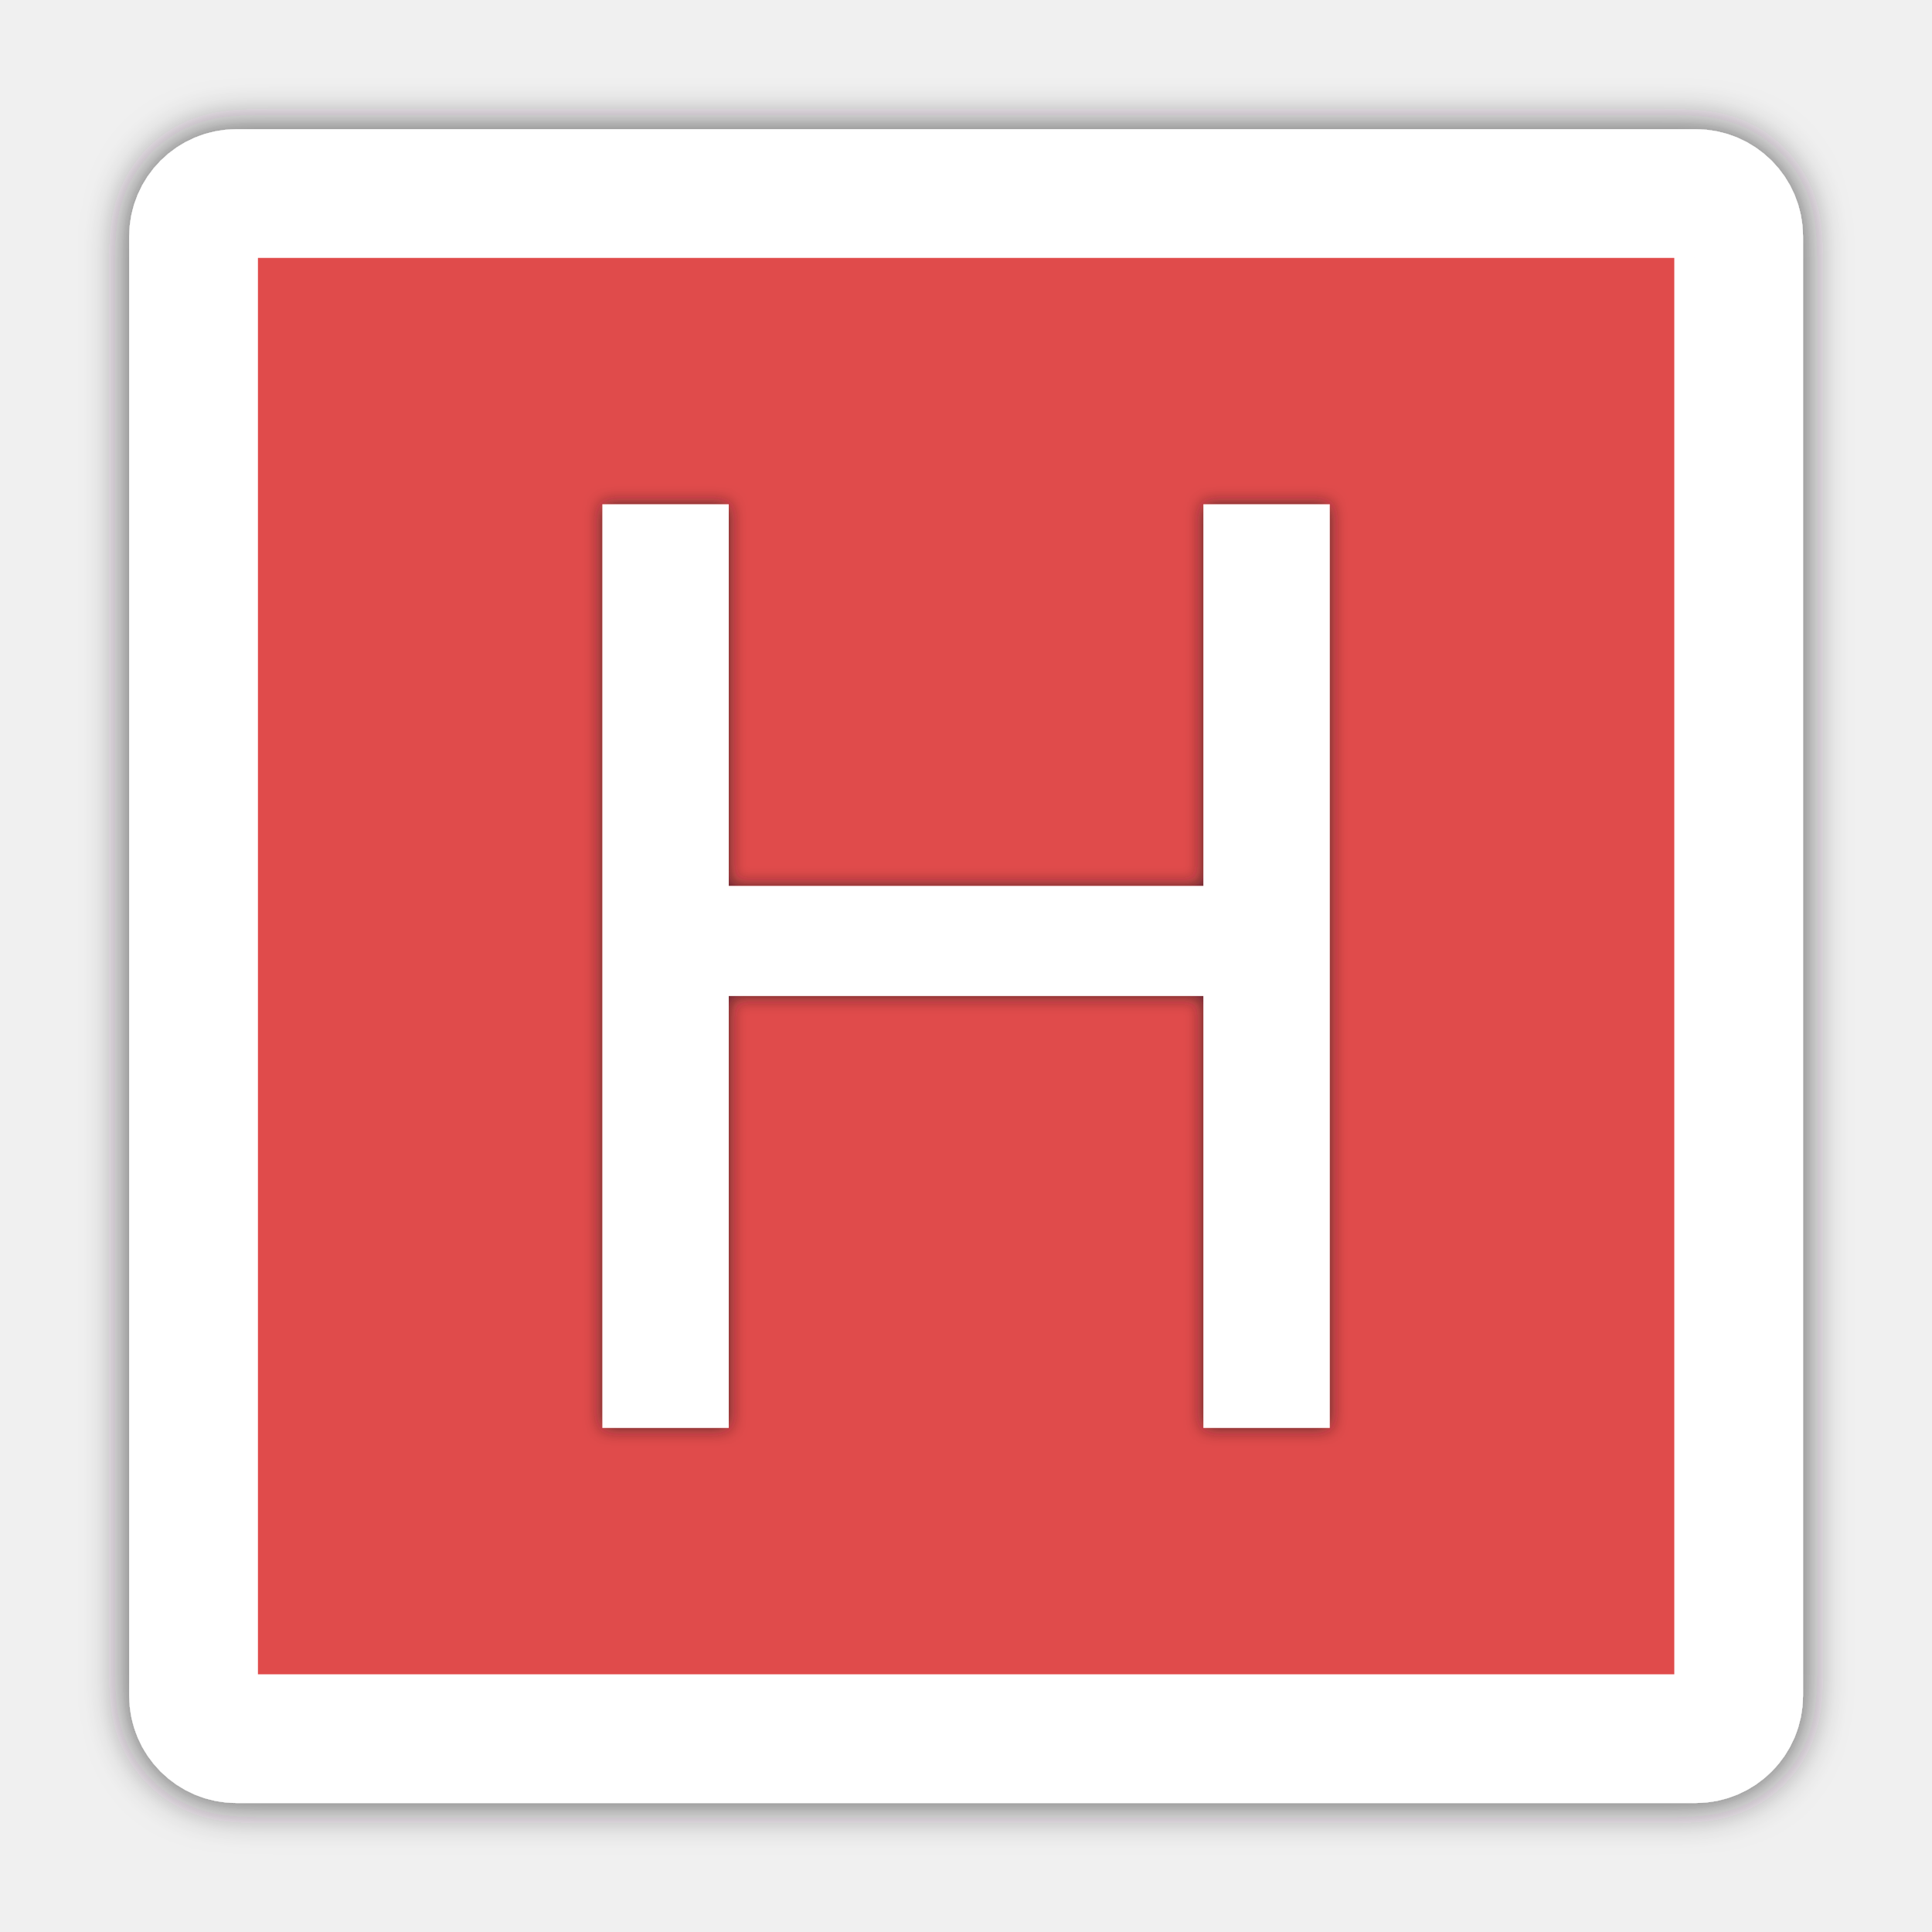
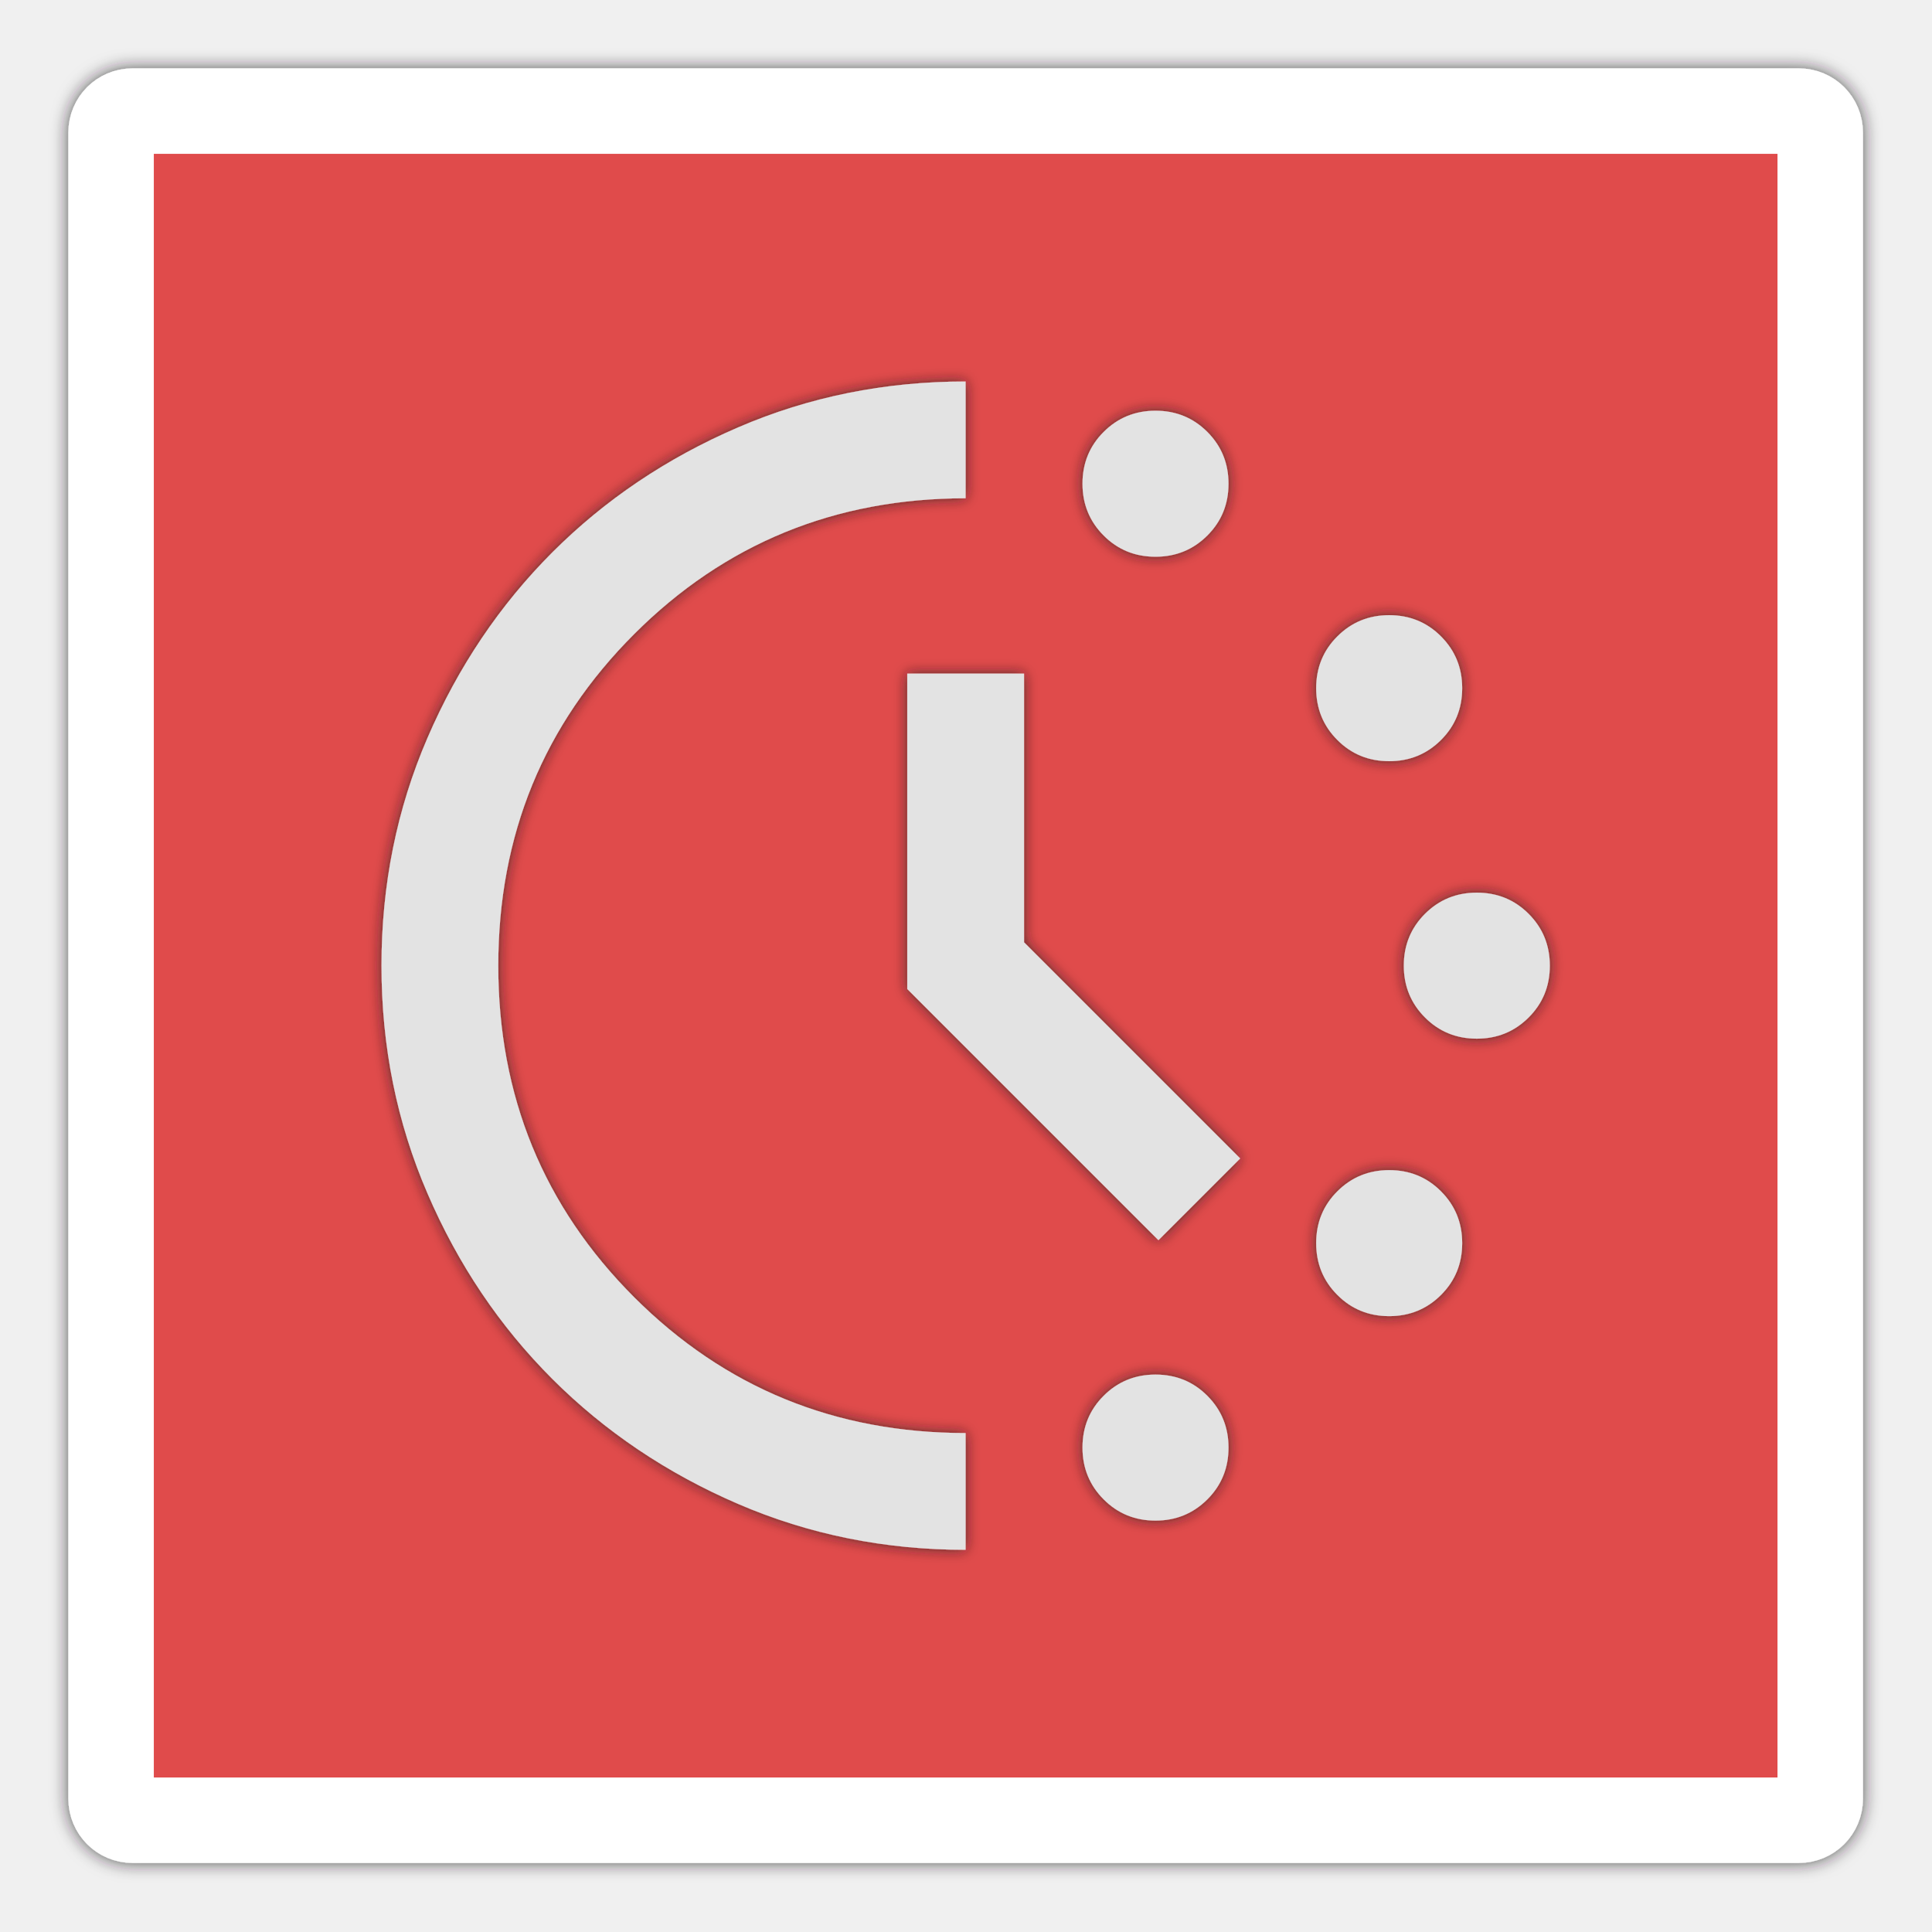
- <svg xmlns="http://www.w3.org/2000/svg" id="Layer_1" data-name="Layer 1" viewBox="0 0 500.16 500.16">
+ <svg xmlns="http://www.w3.org/2000/svg" id="Layer_1" data-name="Layer 1" viewBox="0 0 452.16 452.16">
  <defs>
    <style>
      .cls-1 {
+         fill: #e3e3e3;
        filter: url(#drop-shadow-2);
      }

      .cls-2 {
-         fill: #fff;
-       }
- 
-       .cls-3 {
        fill: #e04b4b;
        filter: url(#drop-shadow-1);
        stroke: #fff;
        stroke-miterlimit: 10;
-         stroke-width: 33.33px;
+         stroke-width: 20px;
      }
    </style>
-     <filter id="drop-shadow-1" x="0" y="0" width="500.16" height="500.16" filterUnits="userSpaceOnUse">
+     <filter id="drop-shadow-1" x="0" y="0" width="452.16" height="452.16" filterUnits="userSpaceOnUse">
      <feOffset dx="0" dy="0" />
-       <feGaussianBlur result="blur" stdDeviation="5.56" />
+       <feGaussianBlur result="blur" stdDeviation="2" />
      <feFlood flood-color="#231f20" flood-opacity=".75" />
      <feComposite in2="blur" operator="in" />
      <feComposite in="SourceGraphic" />
    </filter>
-     <filter id="drop-shadow-2" x="149.2" y="123.76" width="201.84" height="252.72" filterUnits="userSpaceOnUse">
+     <filter id="drop-shadow-2" x="84.59" y="84.59" width="282.96" height="282.96" filterUnits="userSpaceOnUse">
      <feOffset dx="0" dy="0" />
-       <feGaussianBlur result="blur-2" stdDeviation="2.22" />
+       <feGaussianBlur result="blur-2" stdDeviation="1.56" />
      <feFlood flood-color="#231f20" flood-opacity=".75" />
      <feComposite in2="blur-2" operator="in" />
      <feComposite in="SourceGraphic" />
    </filter>
  </defs>
-   <rect class="cls-3" x="50.11" y="50.11" width="400" height="400" rx="11.11" ry="11.11" />
-   <g class="cls-1">
-     <path class="cls-2" d="M155.95,130.56h32.71v98.8h122.88v-98.8h32.71v239.1h-32.71v-111.82h-122.88v111.82h-32.71v-239.1Z" />
-   </g>
+   <rect class="cls-2" x="26" y="26" width="400" height="400" rx="5" ry="5" />
+   <path class="cls-1" d="M270.43,130.3c-4.79,0-8.83-1.65-12.13-4.96s-4.96-7.35-4.96-12.13,1.65-8.83,4.96-12.13,7.35-4.96,12.13-4.96,8.83,1.65,12.13,4.96c3.3,3.3,4.96,7.35,4.96,12.13s-1.65,8.83-4.96,12.13-7.35,4.96-12.13,4.96ZM270.43,355.88c-4.79,0-8.83-1.65-12.13-4.96s-4.96-7.35-4.96-12.13,1.65-8.83,4.96-12.13c3.3-3.3,7.35-4.96,12.13-4.96s8.83,1.65,12.13,4.96,4.96,7.35,4.96,12.13-1.65,8.83-4.96,12.13c-3.3,3.3-7.35,4.96-12.13,4.96ZM325.12,178.15c-4.79,0-8.83-1.65-12.13-4.96s-4.96-7.35-4.96-12.13,1.65-8.83,4.96-12.13,7.35-4.96,12.13-4.96,8.83,1.65,12.13,4.96,4.96,7.35,4.96,12.13-1.65,8.83-4.96,12.13-7.35,4.96-12.13,4.96ZM325.12,308.03c-4.79,0-8.83-1.65-12.13-4.96-3.3-3.3-4.96-7.35-4.96-12.13s1.65-8.83,4.96-12.13,7.35-4.96,12.13-4.96,8.83,1.65,12.13,4.96,4.96,7.35,4.96,12.13-1.65,8.83-4.96,12.13c-3.3,3.3-7.35,4.96-12.13,4.96ZM345.63,243.09c-4.79,0-8.83-1.65-12.13-4.96-3.3-3.3-4.96-7.35-4.96-12.13s1.65-8.83,4.96-12.13c3.3-3.3,7.35-4.96,12.13-4.96s8.83,1.65,12.13,4.96c3.3,3.3,4.96,7.35,4.96,12.13s-1.65,8.83-4.96,12.13c-3.3,3.3-7.35,4.96-12.13,4.96ZM226,362.72c-18.91,0-36.69-3.59-53.32-10.77-16.63-7.18-31.1-16.92-43.41-29.22s-22.05-26.77-29.22-43.41c-7.18-16.63-10.77-34.41-10.77-53.32s3.59-36.69,10.77-53.32c7.18-16.63,16.92-31.1,29.22-43.41,12.3-12.3,26.77-22.05,43.41-29.22,16.63-7.18,34.41-10.77,53.32-10.77v27.34c-30.53,0-56.4,10.6-77.59,31.79-21.19,21.19-31.79,47.05-31.79,77.59s10.6,56.4,31.79,77.59c21.19,21.19,47.05,31.79,77.59,31.79v27.34ZM271.12,290.26l-58.79-58.79v-73.83h27.34v62.89l50.59,50.59-19.14,19.14Z" />
</svg>
